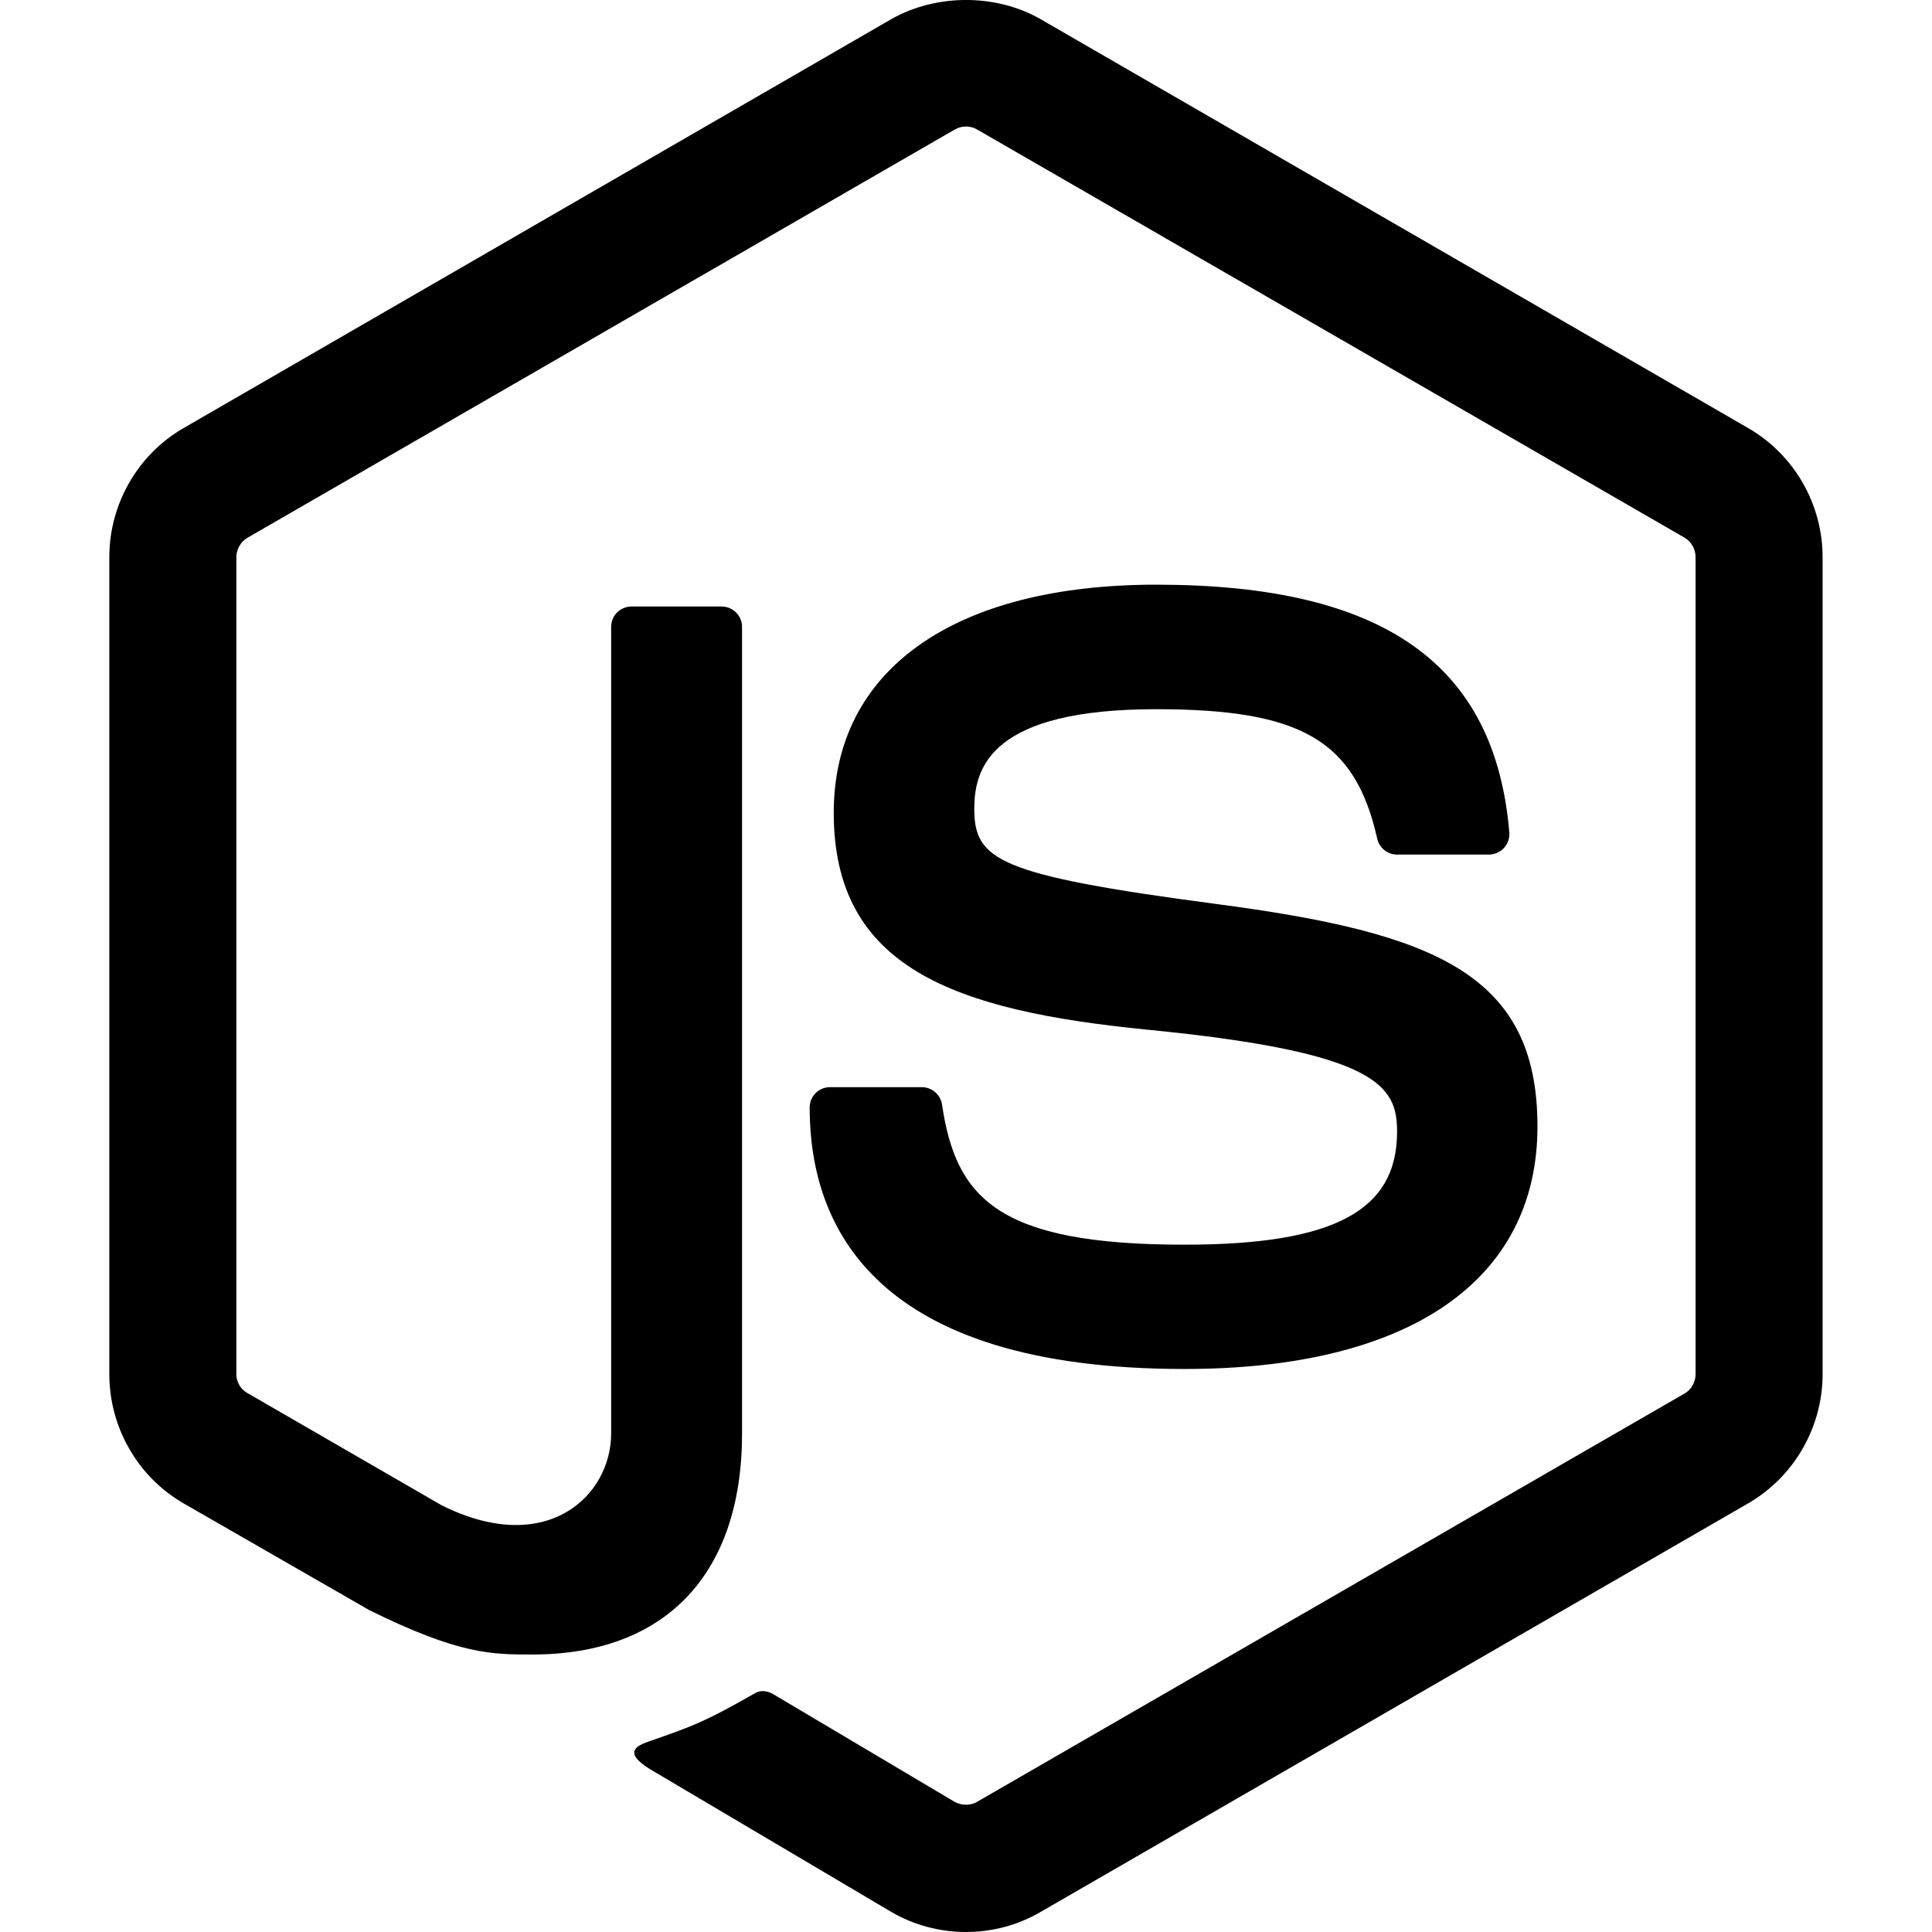
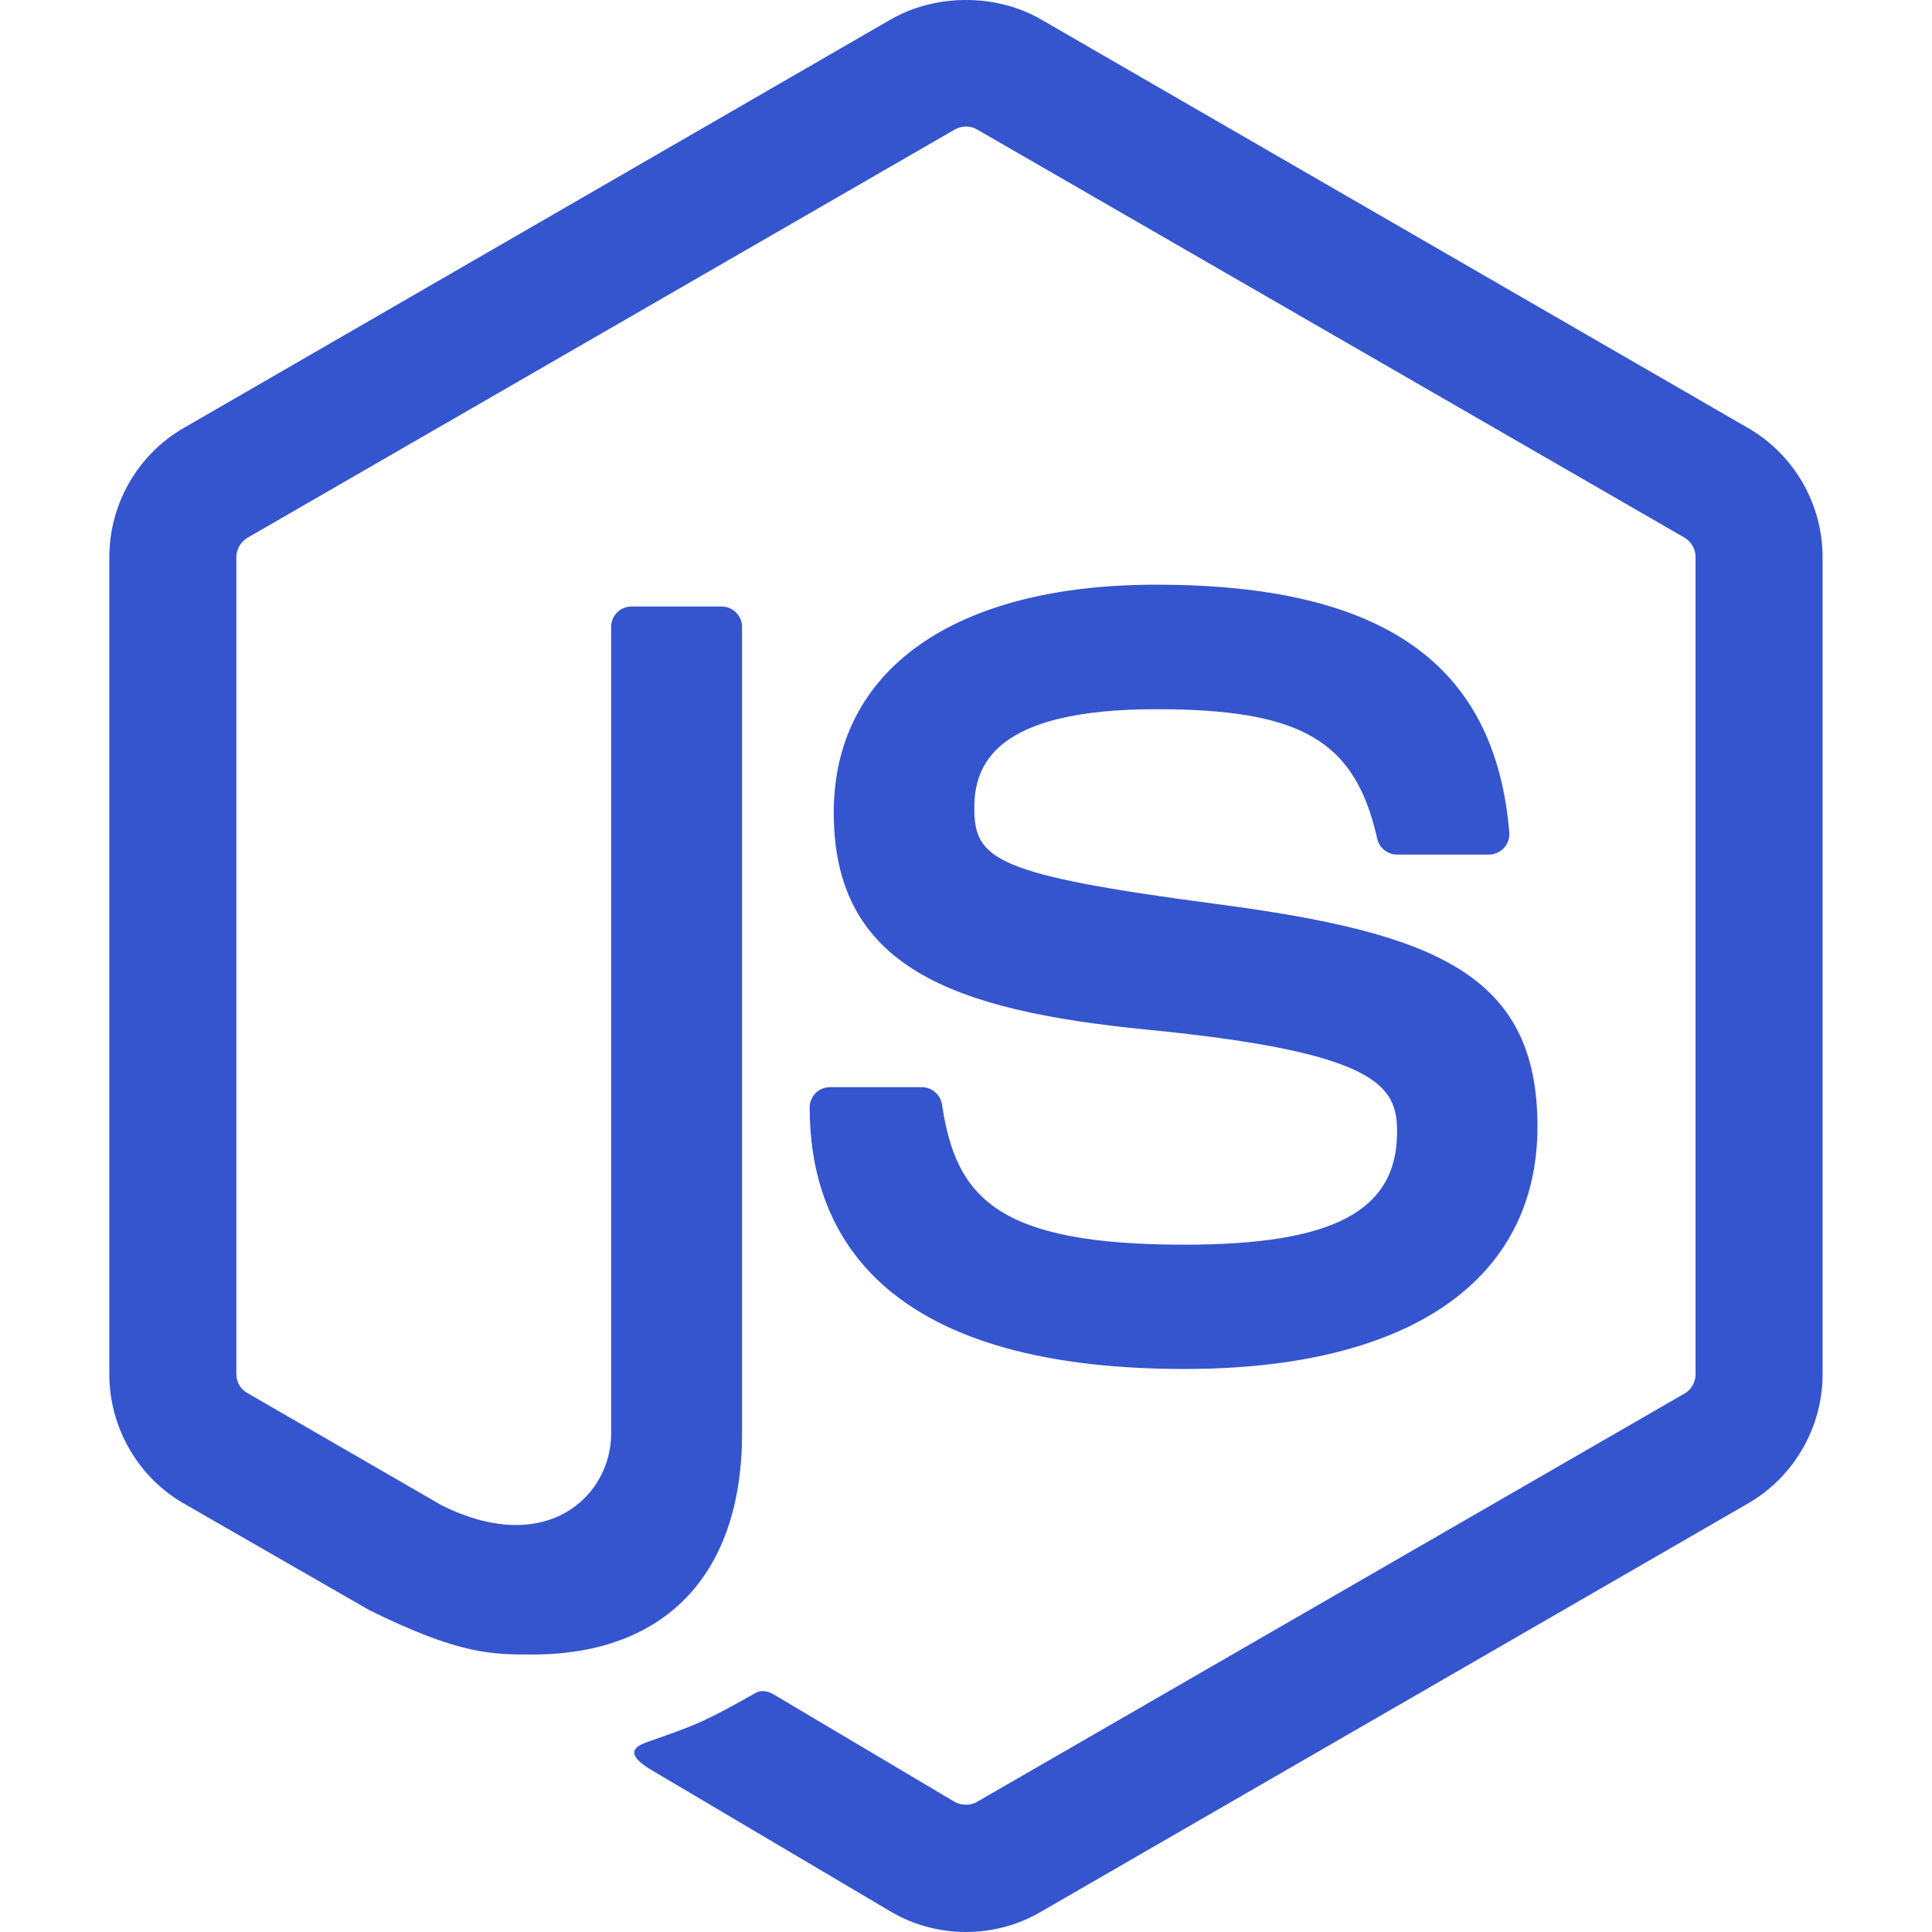
<svg xmlns="http://www.w3.org/2000/svg" role="img" viewBox="0 0 24 24">
+   <style>
+ .skills{
+     fill:#3555CE;
+ }
+ </style>
  <path class="skills" d="M11.998,24c-0.321,0-0.641-0.084-0.922-0.247l-2.936-1.737c-0.438-0.245-0.224-0.332-0.08-0.383 c0.585-0.203,0.703-0.25,1.328-0.604c0.065-0.037,0.151-0.023,0.218,0.017l2.256,1.339c0.082,0.045,0.197,0.045,0.272,0l8.795-5.076 c0.082-0.047,0.134-0.141,0.134-0.238V6.921c0-0.099-0.053-0.192-0.137-0.242l-8.791-5.072c-0.081-0.047-0.189-0.047-0.271,0 L3.075,6.68C2.99,6.729,2.936,6.825,2.936,6.921v10.15c0,0.097,0.054,0.189,0.139,0.235l2.409,1.392 c1.307,0.654,2.108-0.116,2.108-0.89V7.787c0-0.142,0.114-0.253,0.256-0.253h1.115c0.139,0,0.255,0.112,0.255,0.253v10.021 c0,1.745-0.95,2.745-2.604,2.745c-0.508,0-0.909,0-2.026-0.551L2.28,18.675c-0.57-0.329-0.922-0.945-0.922-1.604V6.921 c0-0.659,0.353-1.275,0.922-1.603l8.795-5.082c0.557-0.315,1.296-0.315,1.848,0l8.794,5.082c0.57,0.329,0.924,0.944,0.924,1.603 v10.15c0,0.659-0.354,1.273-0.924,1.604l-8.794,5.078C12.643,23.916,12.324,24,11.998,24z M19.099,13.993 c0-1.9-1.284-2.406-3.987-2.763c-2.731-0.361-3.009-0.548-3.009-1.187c0-0.528,0.235-1.233,2.258-1.233 c1.807,0,2.473,0.389,2.747,1.607c0.024,0.115,0.129,0.199,0.247,0.199h1.141c0.071,0,0.138-0.031,0.186-0.081 c0.048-0.054,0.074-0.123,0.067-0.196c-0.177-2.098-1.571-3.076-4.388-3.076c-2.508,0-4.004,1.058-4.004,2.833 c0,1.925,1.488,2.457,3.895,2.695c2.88,0.282,3.103,0.703,3.103,1.269c0,0.983-0.789,1.402-2.642,1.402 c-2.327,0-2.839-0.584-3.011-1.742c-0.02-0.124-0.126-0.215-0.253-0.215h-1.137c-0.141,0-0.254,0.112-0.254,0.253 c0,1.482,0.806,3.248,4.655,3.248C17.501,17.007,19.099,15.91,19.099,13.993z" />
</svg>
